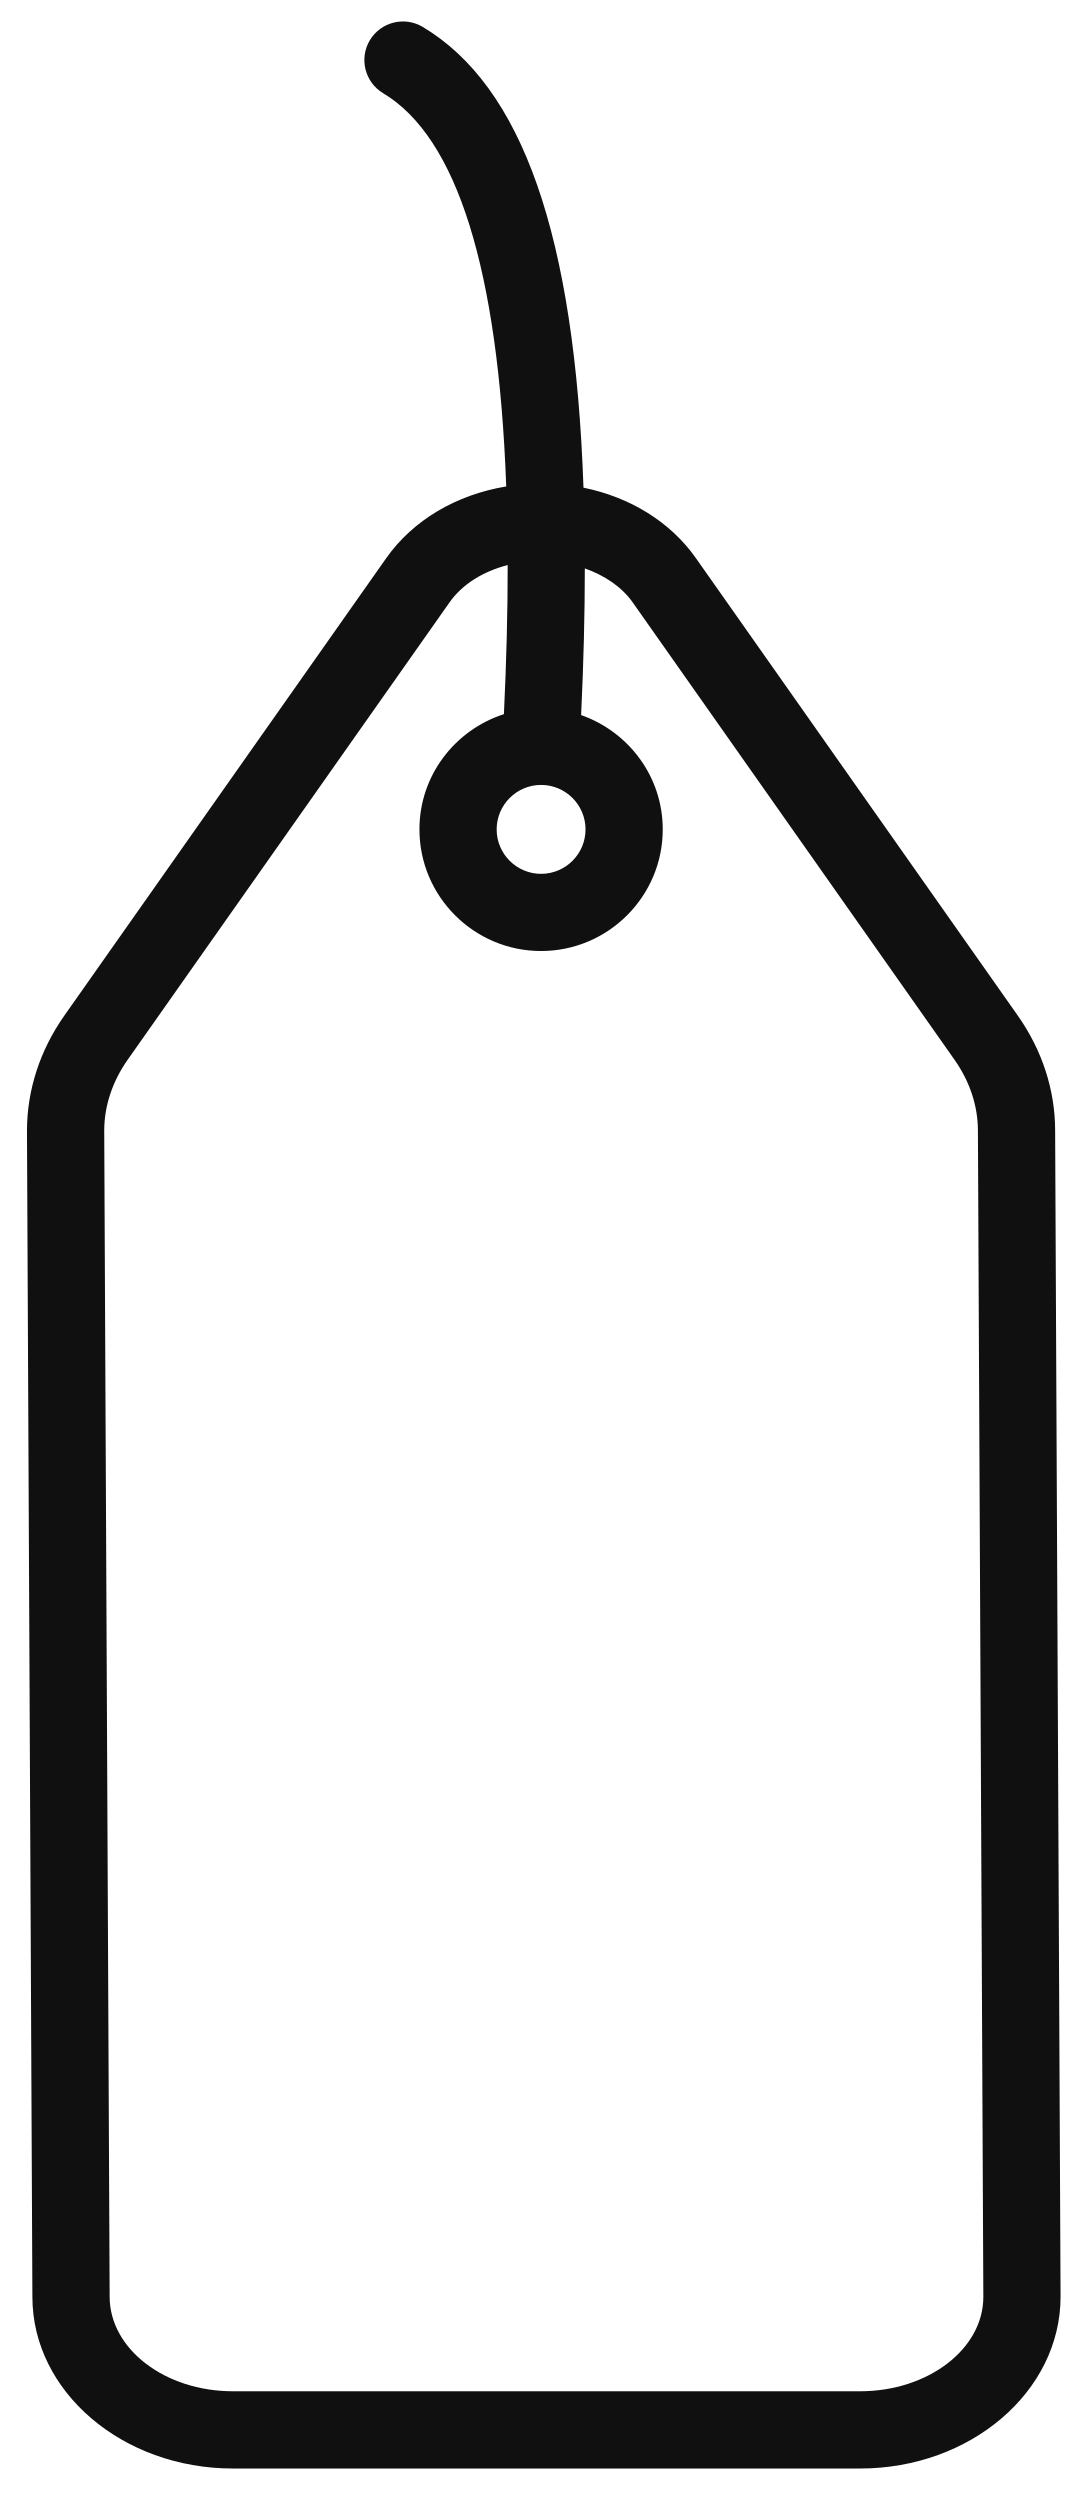
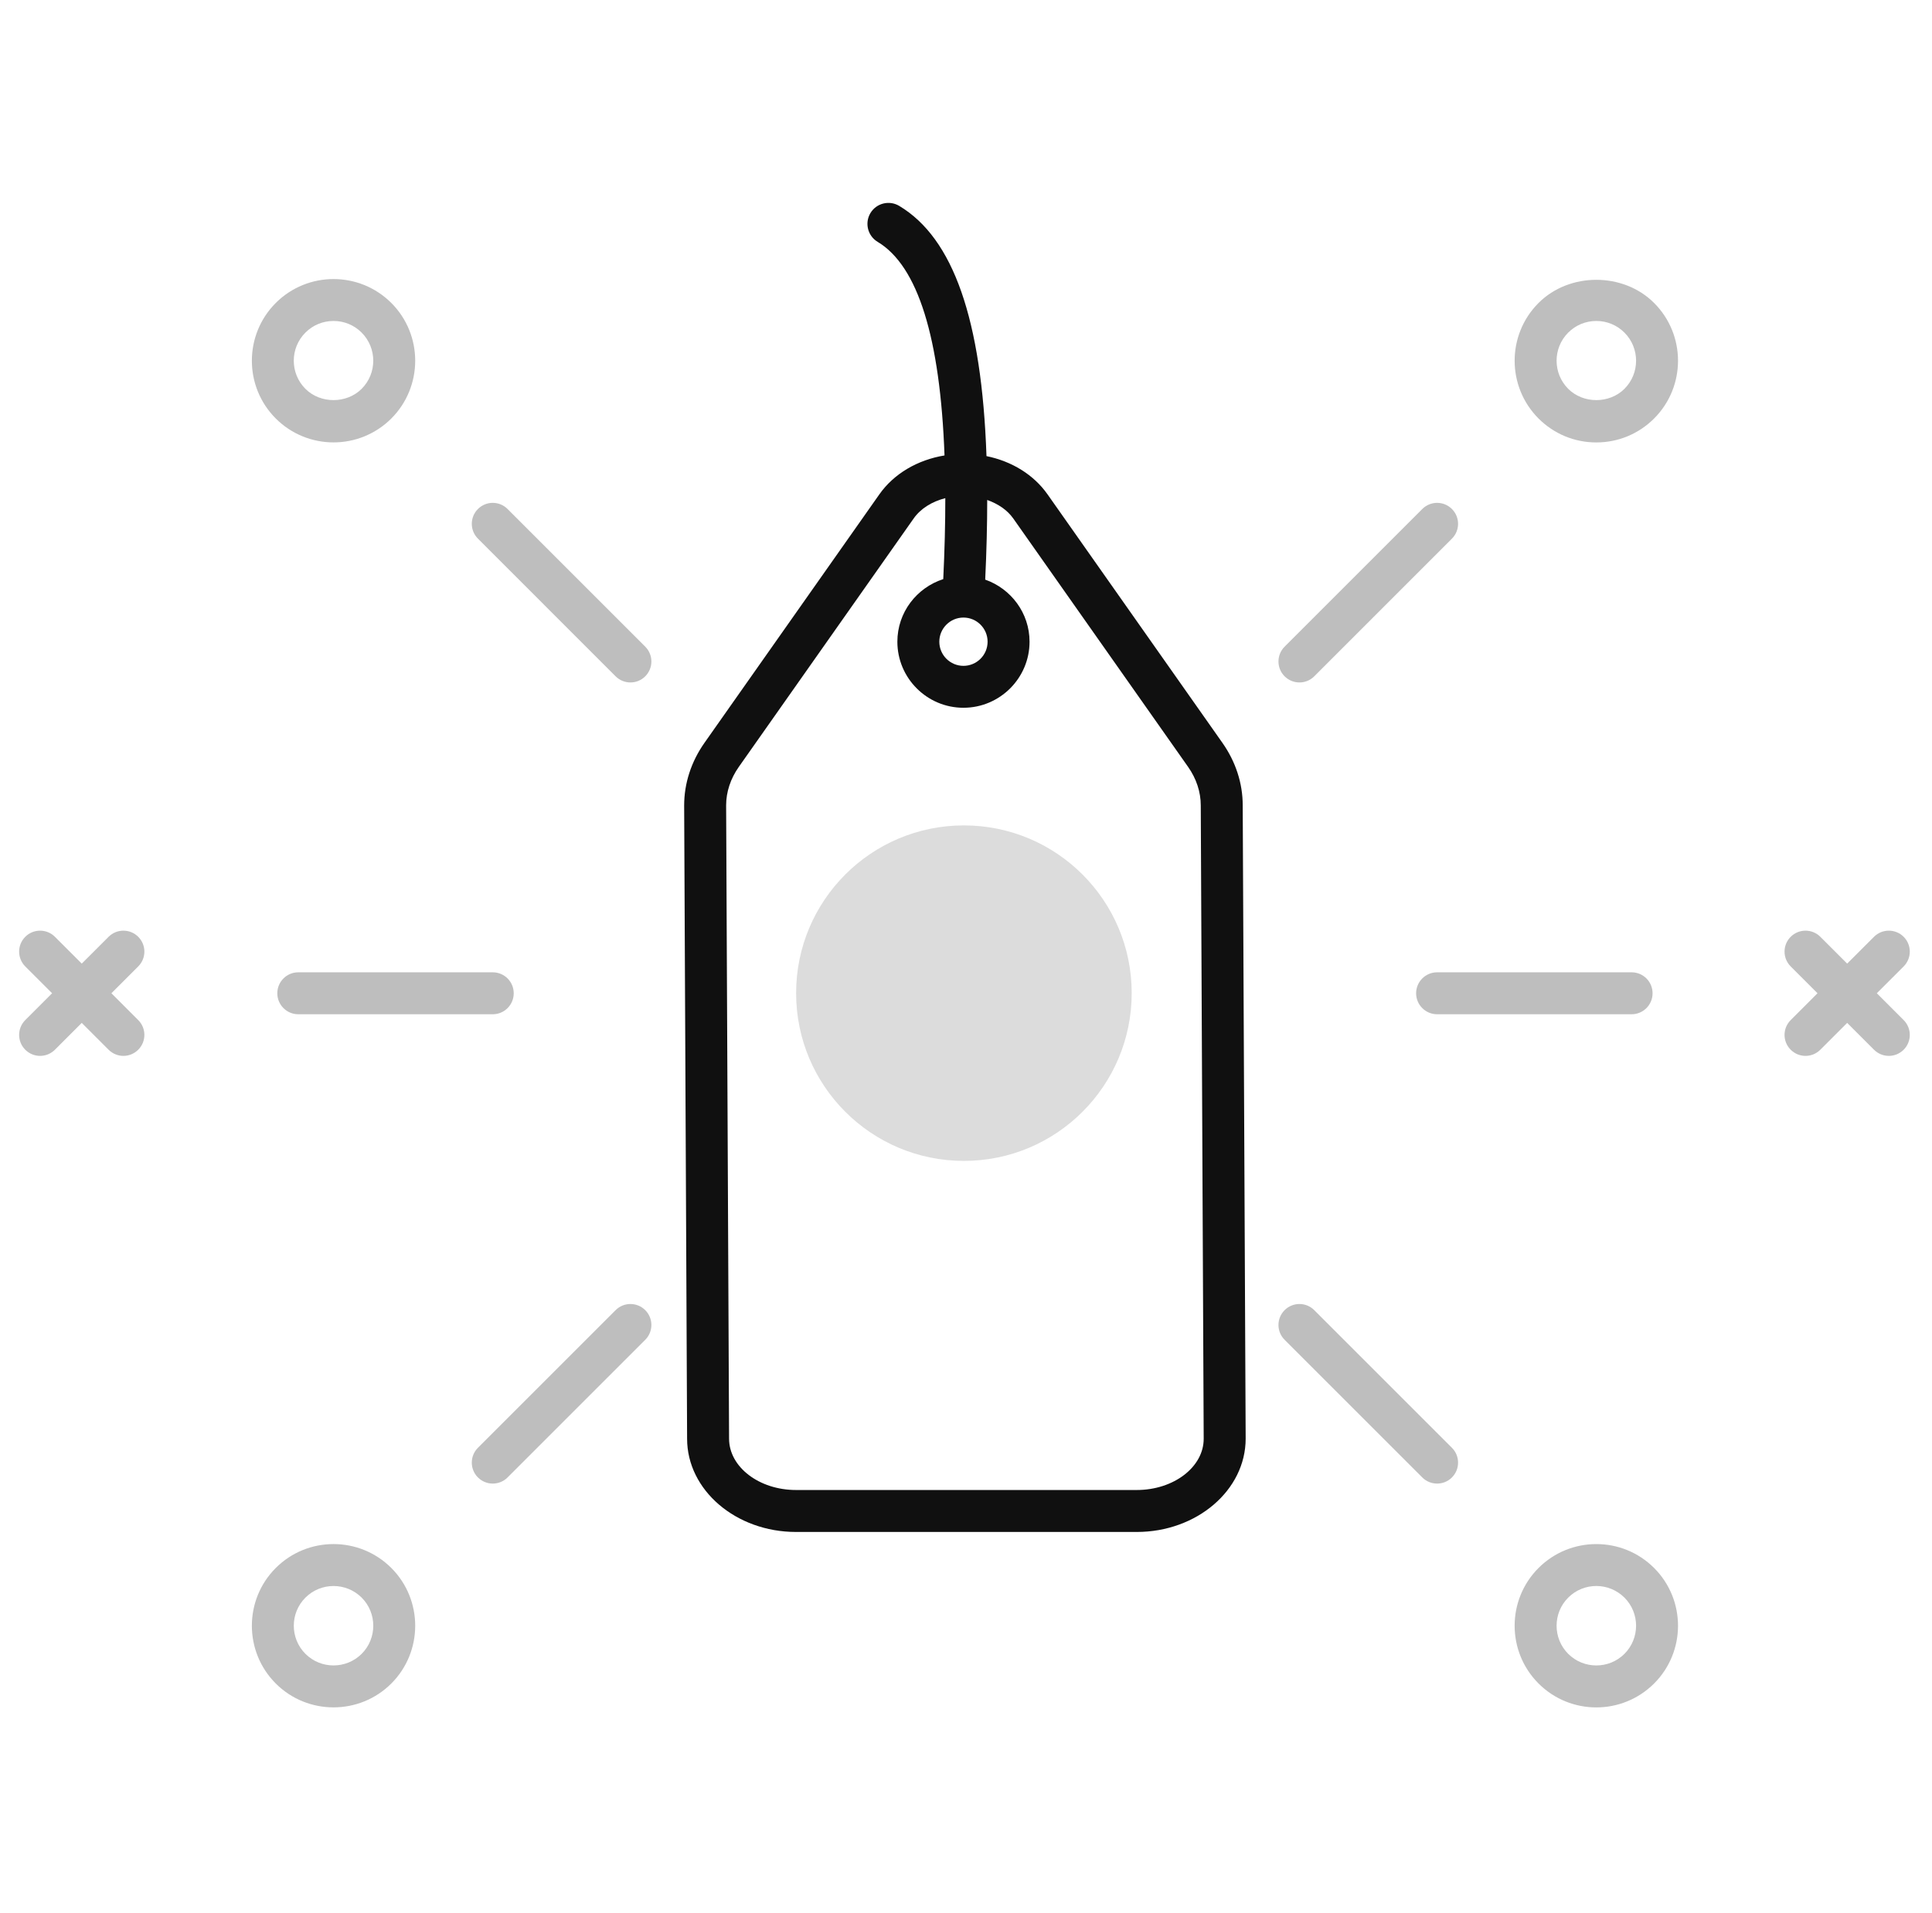
- <svg xmlns="http://www.w3.org/2000/svg" width="31" height="71" viewBox="0 0 31 71" fill="none">
-   <path d="M29.966 32.111C29.966 30.957 29.598 29.826 28.903 28.84L19.762 15.849C19.04 14.822 17.893 14.119 16.571 13.85C16.321 6.683 14.834 2.457 12.007 0.765C11.487 0.455 10.815 0.623 10.503 1.143C10.193 1.662 10.362 2.336 10.881 2.647C12.983 3.905 14.151 7.655 14.377 13.815C12.966 14.048 11.732 14.768 10.97 15.85L1.828 28.842C1.133 29.83 0.766 30.961 0.766 32.118L0.92 65.233C0.92 67.92 3.474 70.106 6.613 70.106H24.426C27.565 70.106 30.12 67.92 30.12 65.227L29.966 32.111ZM15.367 22.292C16.063 22.292 16.629 22.859 16.629 23.555C16.629 24.251 16.063 24.817 15.367 24.817C14.671 24.817 14.105 24.251 14.105 23.555C14.105 22.859 14.671 22.292 15.367 22.292ZM24.427 67.912H6.614C4.684 67.912 3.114 66.71 3.114 65.226L2.96 32.111C2.96 31.413 3.19 30.718 3.622 30.102L12.765 17.11C13.131 16.589 13.723 16.227 14.418 16.048C14.419 17.365 14.383 18.779 14.311 20.282C12.924 20.73 11.912 22.019 11.912 23.555C11.912 25.459 13.462 27.009 15.366 27.009C17.27 27.009 18.822 25.459 18.822 23.555C18.822 22.05 17.849 20.781 16.504 20.308C16.573 18.835 16.609 17.447 16.609 16.143C17.173 16.344 17.656 16.665 17.97 17.11L27.111 30.101C27.543 30.716 27.773 31.411 27.773 32.115L27.927 65.231C27.928 66.71 26.358 67.912 24.427 67.912Z" fill="#101010" />
+ <svg xmlns="http://www.w3.org/2000/svg" width="101" height="100" viewBox="0 0 101 100" fill="none">
+   <path d="M50.39 60.703C55.234 60.703 59.162 56.776 59.162 51.931C59.162 47.087 55.234 43.16 50.39 43.16C45.546 43.16 41.619 47.087 41.619 51.931C41.619 56.776 45.546 60.703 50.39 60.703Z" fill="#DCDCDC" />
+   <path d="M25.76 53.035H15.593C14.988 53.035 14.497 52.543 14.497 51.938C14.497 51.334 14.988 50.842 15.593 50.842H25.76C26.366 50.842 26.856 51.332 26.856 51.938C26.856 52.544 26.365 53.035 25.76 53.035Z" fill="#BEBEBE" />
+   <path d="M32.957 35.685C32.676 35.685 32.396 35.578 32.182 35.364L24.985 28.165C24.557 27.737 24.557 27.044 24.985 26.616C25.413 26.187 26.107 26.187 26.535 26.616L33.732 33.814C34.16 34.242 34.16 34.936 33.732 35.364C33.518 35.579 33.237 35.685 32.957 35.685Z" fill="#BEBEBE" />
+   <path d="M5.824 51.937L7.226 50.535C7.655 50.106 7.655 49.413 7.226 48.985C6.798 48.557 6.105 48.557 5.677 48.985L4.274 50.387L2.871 48.985C2.443 48.557 1.749 48.557 1.321 48.985C0.893 49.413 0.893 50.106 1.321 50.535L2.724 51.937L1.321 53.34C0.893 53.768 0.893 54.462 1.321 54.89C1.535 55.104 1.816 55.212 2.096 55.212C2.376 55.212 2.657 55.104 2.871 54.89L4.274 53.487L5.677 54.89C5.891 55.104 6.172 55.212 6.452 55.212C6.731 55.212 7.012 55.104 7.226 54.89C7.655 54.462 7.655 53.768 7.226 53.34L5.824 51.937Z" fill="#BEBEBE" />
+   <path d="M17.436 23.133C16.343 23.133 15.249 22.716 14.416 21.883C12.751 20.218 12.751 17.508 14.416 15.842C16.082 14.175 18.791 14.176 20.457 15.842C22.122 17.507 22.122 20.217 20.457 21.883C19.624 22.715 18.531 23.133 17.436 23.133ZM17.436 16.783C16.881 16.783 16.358 16.999 15.966 17.392C15.155 18.202 15.155 19.521 15.966 20.332C16.75 21.118 18.119 21.118 18.906 20.332C19.716 19.522 19.716 18.203 18.906 17.392C18.514 16.999 17.992 16.783 17.436 16.783Z" fill="#BEBEBE" />
+   <path d="M25.76 77.576C25.479 77.576 25.199 77.469 24.985 77.255C24.557 76.827 24.557 76.133 24.985 75.705L32.182 68.508C32.61 68.079 33.304 68.079 33.732 68.508C34.16 68.936 34.16 69.629 33.732 70.058L26.535 77.255C26.321 77.47 26.04 77.576 25.76 77.576Z" fill="#BEBEBE" />
+   <path d="M17.436 89.278C16.343 89.278 15.249 88.864 14.416 88.03C12.751 86.365 12.751 83.654 14.416 81.989C16.081 80.323 18.79 80.322 20.457 81.989C22.122 83.654 22.122 86.365 20.457 88.03C19.624 88.862 18.531 89.278 17.436 89.278ZM17.436 82.932C16.904 82.932 16.372 83.134 15.967 83.539C15.156 84.349 15.156 85.668 15.967 86.479C16.777 87.288 18.096 87.287 18.907 86.479C19.717 85.669 19.717 84.35 18.907 83.539C18.502 83.135 17.969 82.932 17.436 82.932Z" fill="#BEBEBE" />
+   <path d="M85.296 53.035H75.128C74.522 53.035 74.031 52.543 74.031 51.938C74.031 51.334 74.522 50.842 75.128 50.842H85.296C85.902 50.842 86.392 51.332 86.392 51.938C86.392 52.544 85.902 53.035 85.296 53.035Z" fill="#BEBEBE" />
+   <path d="M67.931 35.685C67.65 35.685 67.37 35.578 67.156 35.364C66.728 34.936 66.728 34.242 67.156 33.814L74.353 26.616C74.781 26.187 75.475 26.187 75.903 26.616C76.331 27.044 76.331 27.737 75.903 28.165L68.706 35.364C68.492 35.579 68.212 35.685 67.931 35.685Z" fill="#BEBEBE" />
+   <path d="M98.115 51.937L99.518 50.535C99.946 50.106 99.946 49.413 99.518 48.985C99.09 48.557 98.396 48.557 97.968 48.985L96.565 50.387L95.162 48.985C94.734 48.557 94.041 48.557 93.613 48.985C93.184 49.413 93.184 50.106 93.613 50.535L95.015 51.937L93.613 53.34C93.184 53.768 93.184 54.462 93.613 54.89C93.827 55.104 94.108 55.212 94.388 55.212C94.668 55.212 94.948 55.104 95.162 54.89L96.565 53.487L97.968 54.89C98.182 55.104 98.463 55.212 98.743 55.212C99.023 55.212 99.304 55.104 99.518 54.89C99.946 54.462 99.946 53.768 99.518 53.34L98.115 51.937Z" fill="#BEBEBE" />
+   <path d="M83.452 23.135C82.31 23.135 81.238 22.69 80.431 21.884C78.766 20.218 78.765 17.508 80.431 15.842C82.043 14.228 84.86 14.228 86.472 15.842C88.139 17.507 88.139 20.217 86.472 21.884C85.666 22.689 84.592 23.135 83.452 23.135ZM83.452 16.783C82.896 16.783 82.375 16.999 81.982 17.392C81.172 18.202 81.172 19.521 81.982 20.332C82.768 21.118 84.136 21.118 84.922 20.332C85.733 19.522 85.733 18.203 84.922 17.392C84.528 16.999 84.007 16.783 83.452 16.783Z" fill="#BEBEBE" />
+   <path d="M75.128 77.576C74.847 77.576 74.567 77.469 74.353 77.255L67.156 70.058C66.728 69.629 66.728 68.936 67.156 68.508C67.584 68.079 68.278 68.079 68.706 68.508L75.903 75.705C76.331 76.133 76.331 76.827 75.903 77.255C75.689 77.47 75.409 77.576 75.128 77.576Z" fill="#BEBEBE" />
+   <path d="M83.452 89.28C82.357 89.28 81.264 88.864 80.431 88.03C78.765 86.365 78.765 83.654 80.431 81.989C82.097 80.323 84.806 80.323 86.472 81.989C88.139 83.654 88.139 86.365 86.472 88.03C85.638 88.862 84.545 89.28 83.452 89.28ZM83.452 82.931C82.919 82.931 82.387 83.134 81.982 83.539C81.172 84.349 81.172 85.668 81.982 86.48C82.793 87.288 84.11 87.288 84.922 86.48C85.733 85.669 85.733 84.35 84.922 83.539C84.515 83.135 83.983 82.931 83.452 82.931Z" fill="#BEBEBE" />
+   <path d="M64.966 42.111C64.966 40.957 64.598 39.826 63.903 38.84L54.762 25.849C54.04 24.822 52.893 24.119 51.571 23.85C51.321 16.683 49.834 12.457 47.007 10.765C46.487 10.455 45.815 10.623 45.503 11.143C45.193 11.662 45.362 12.336 45.881 12.647C47.983 13.905 49.151 17.655 49.377 23.815C47.965 24.048 46.732 24.768 45.97 25.85L36.828 38.842C36.133 39.83 35.766 40.961 35.766 42.118L35.92 75.233C35.92 77.92 38.474 80.106 41.613 80.106H59.426C62.565 80.106 65.12 77.92 65.12 75.227L64.966 42.111ZM50.367 32.292C51.063 32.292 51.629 32.859 51.629 33.555C51.629 34.251 51.063 34.817 50.367 34.817C49.671 34.817 49.105 34.251 49.105 33.555C49.105 32.859 49.671 32.292 50.367 32.292ZM59.427 77.912H41.614C39.684 77.912 38.114 76.71 38.114 75.226L37.96 42.111C37.96 41.413 38.19 40.718 38.622 40.102L47.765 27.11C48.131 26.589 48.723 26.227 49.418 26.048C49.419 27.365 49.383 28.779 49.311 30.282C47.924 30.73 46.912 32.019 46.912 33.555C46.912 35.459 48.462 37.009 50.366 37.009C52.27 37.009 53.822 35.459 53.822 33.555C53.822 32.05 52.849 30.781 51.504 30.308C51.574 28.835 51.609 27.447 51.609 26.143C52.173 26.344 52.656 26.665 52.97 27.11L62.111 40.101C62.543 40.716 62.773 41.411 62.773 42.115L62.926 75.231C62.928 76.71 61.358 77.912 59.427 77.912Z" fill="#101010" />
</svg>
